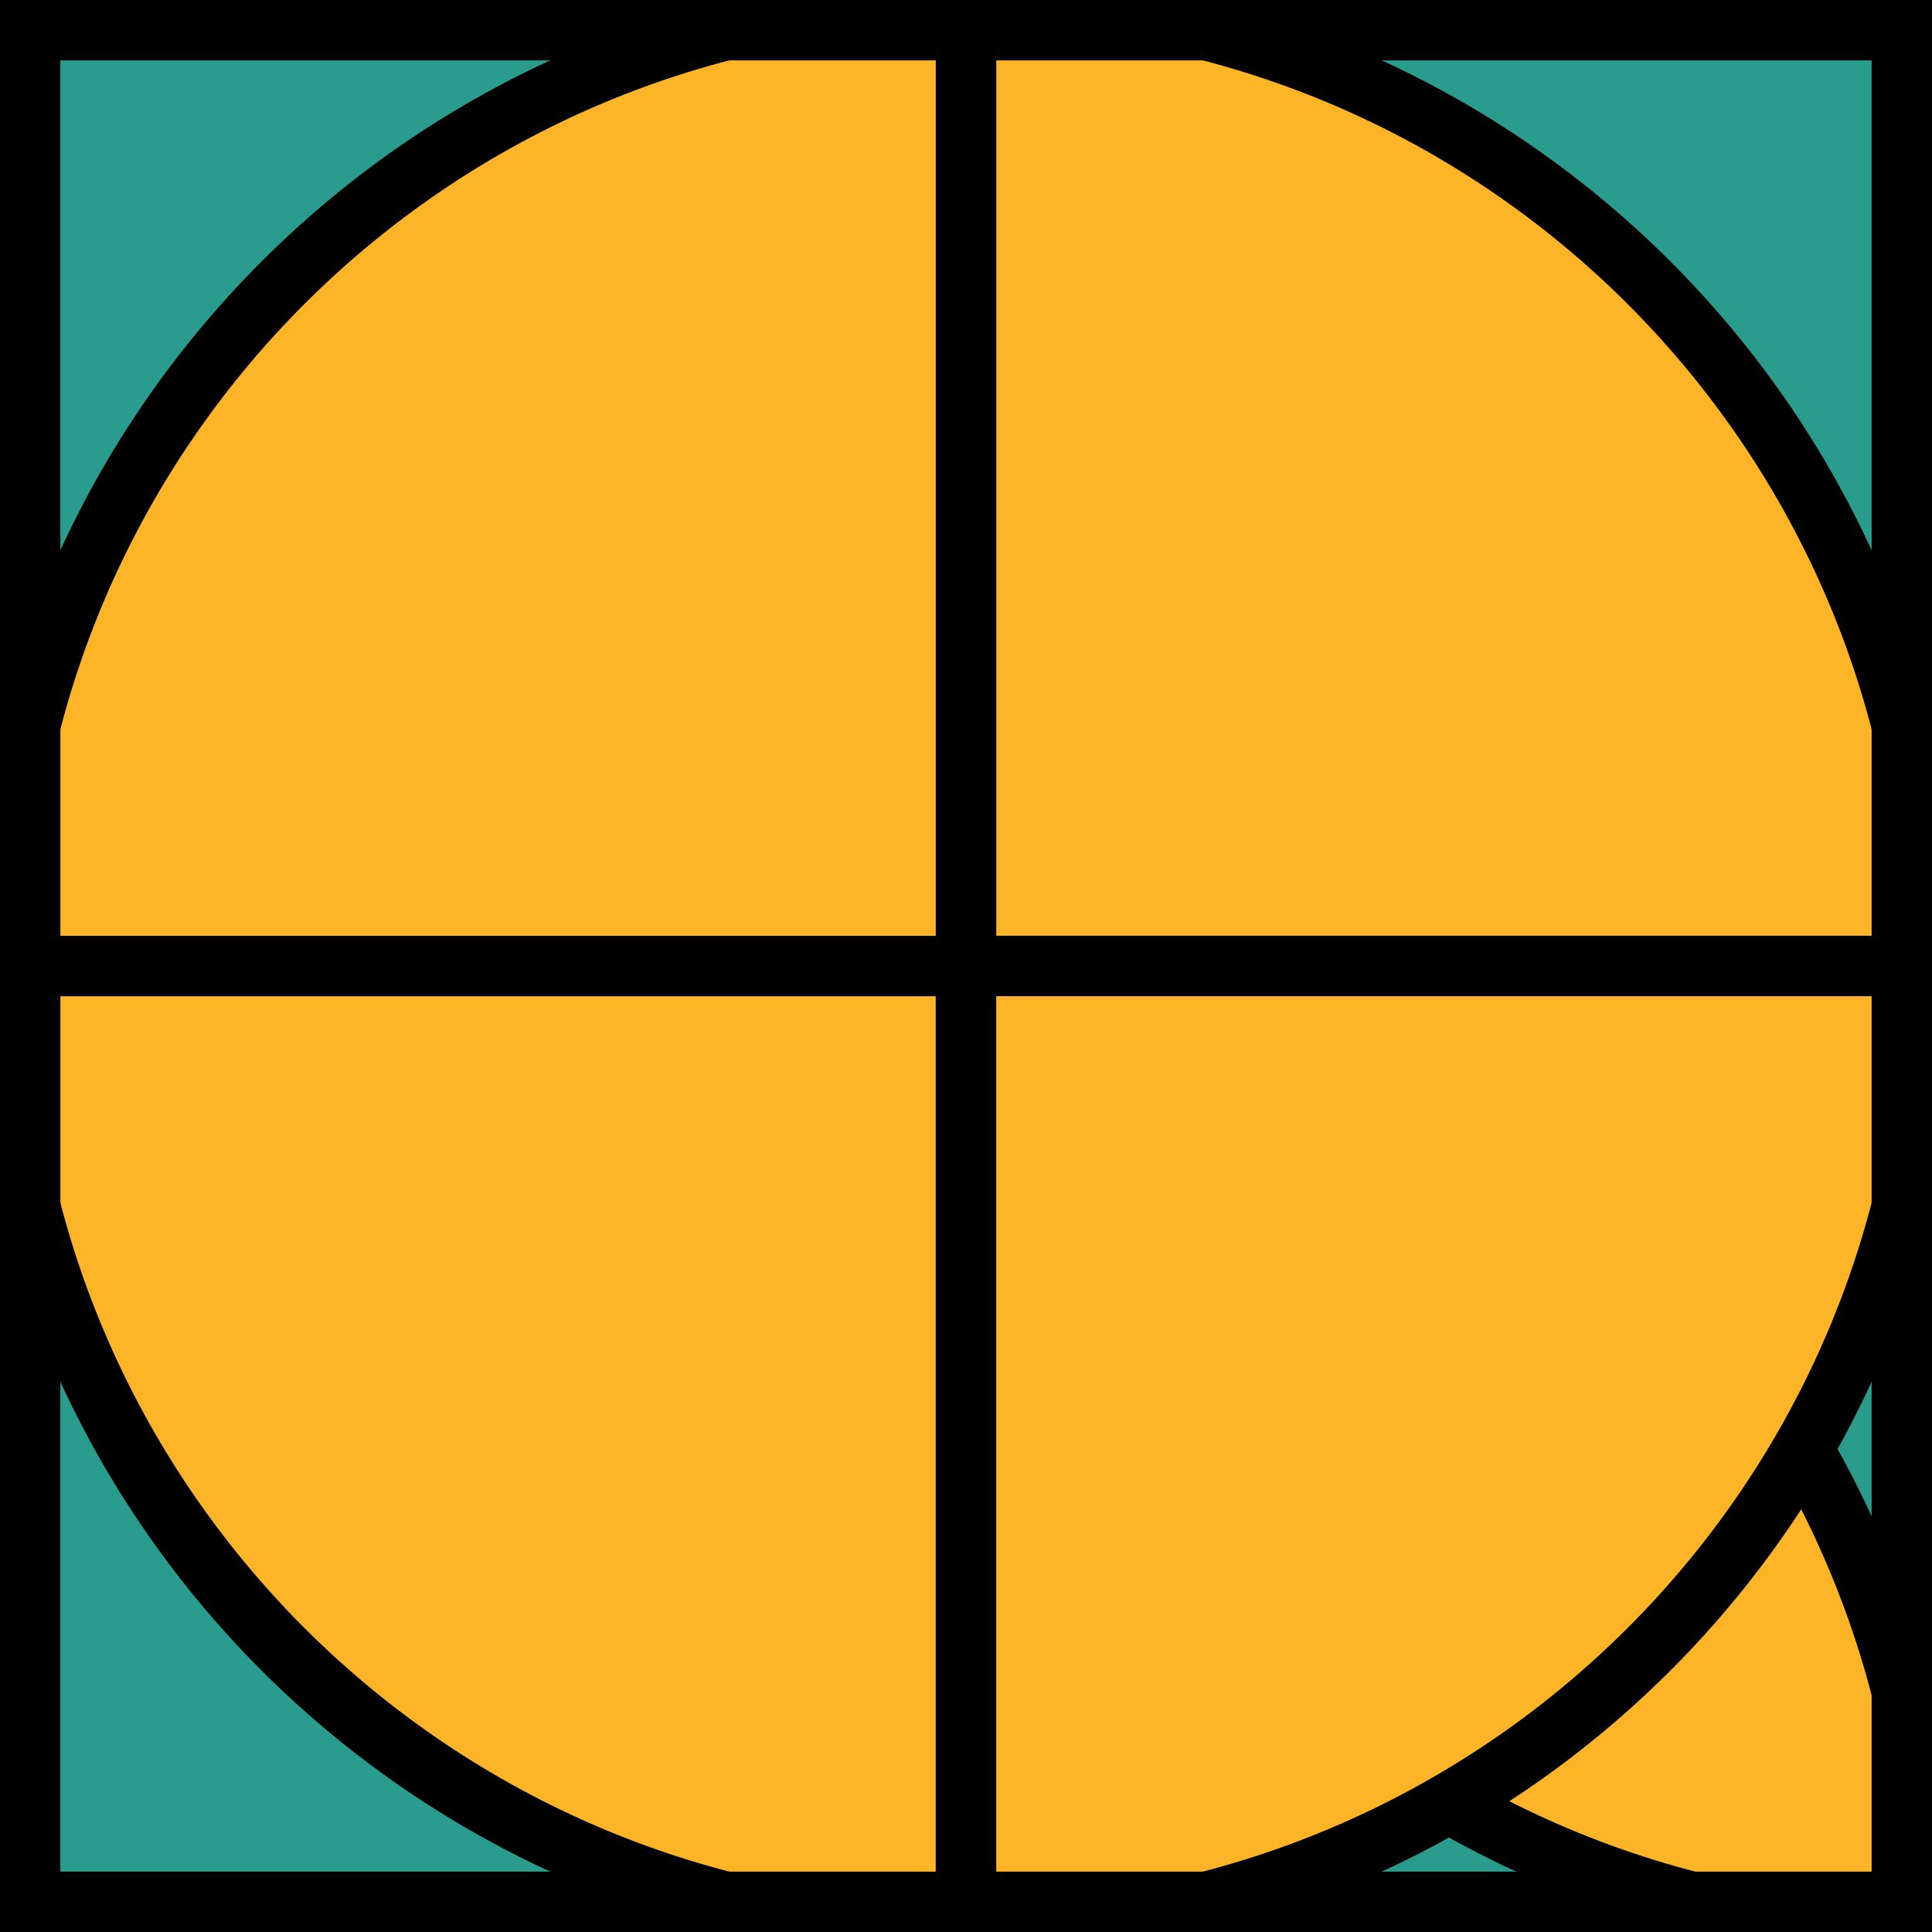
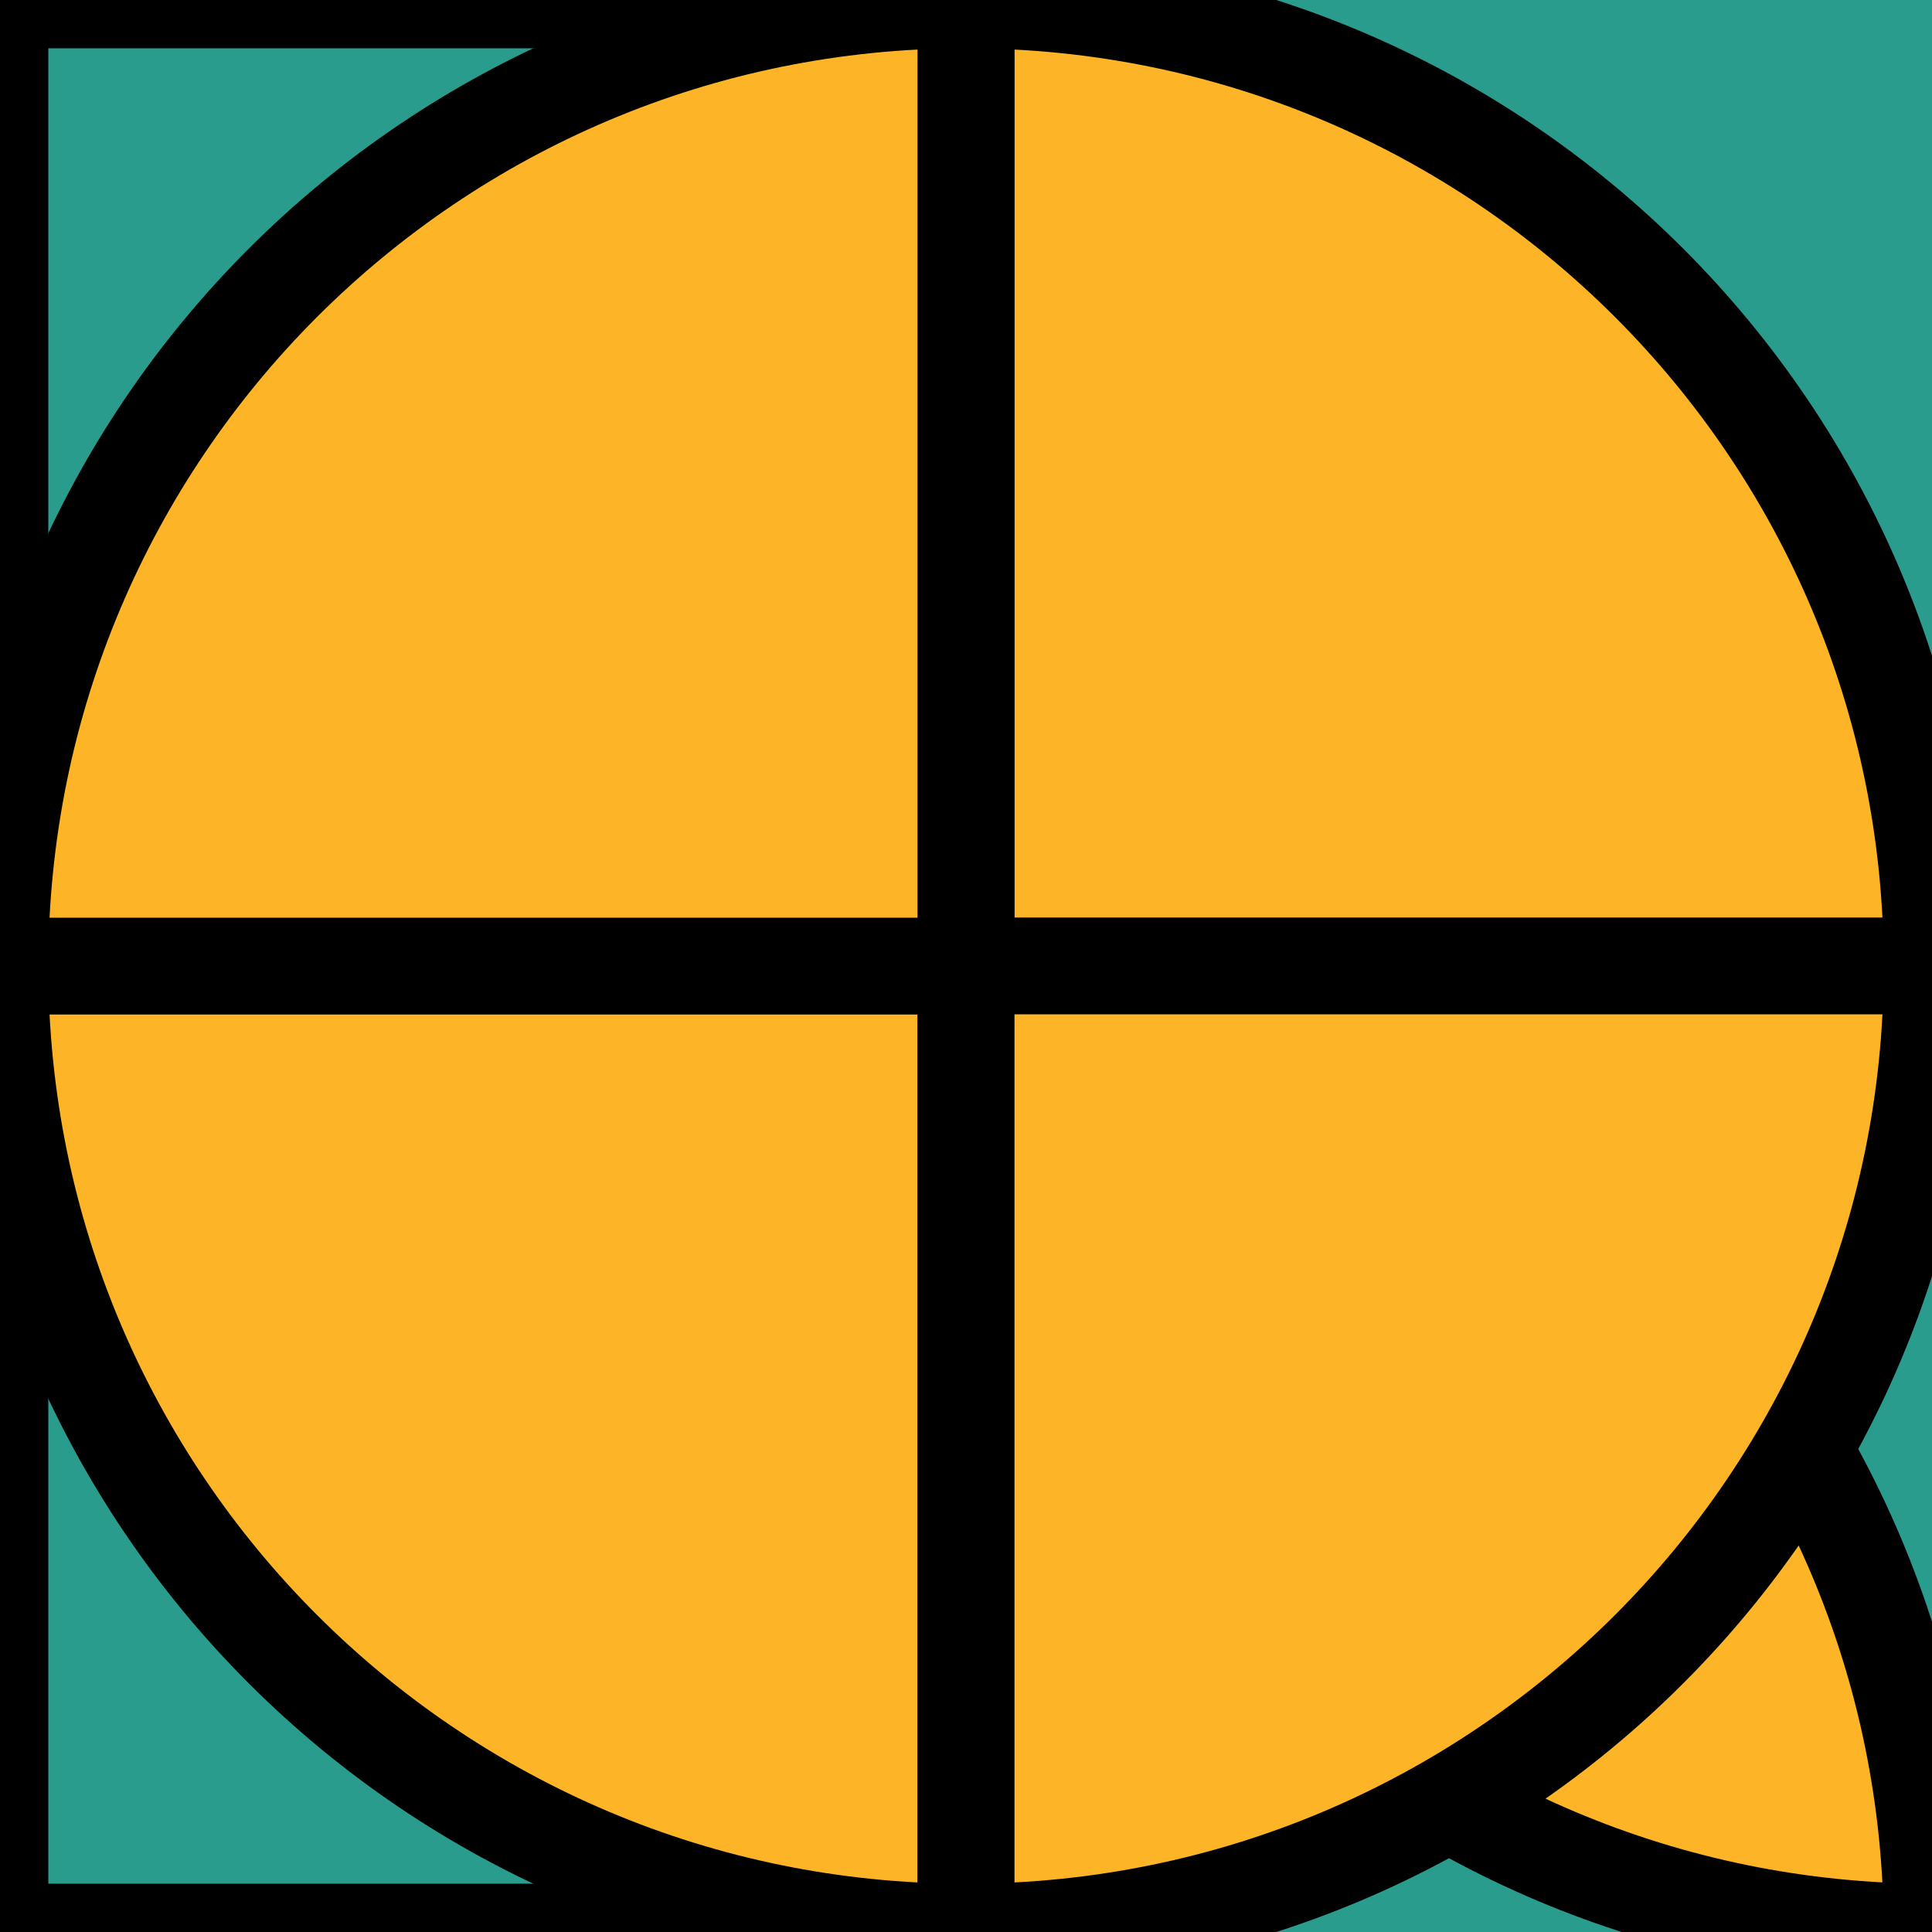
<svg xmlns="http://www.w3.org/2000/svg" id="Layer_1" data-name="Layer 1" viewBox="0 0 8 8">
  <defs>
    <style>
      .cls-1 {
        fill: #fdb527;
      }

      .cls-1, .cls-2 {
        stroke: #000;
        stroke-miterlimit: 10;
-         stroke-width: .25px;
+         stroke-width: .4px;
      }

      .cls-2 {
        fill: none;
      }

      .cls-3 {
        fill: #2a9c8e;
      }

      .cls-4 {
        clip-path: url(#clippath);
      }
    </style>
    <clipPath id="clippath">
      <rect class="cls-3" width="8" height="8" />
    </clipPath>
  </defs>
  <g>
    <rect class="cls-3" width="8" height="8" />
    <g class="cls-4">
      <path class="cls-1" d="M4,4h0c2.21,0,4,1.79,4,4h0c-2.21,0-4-1.79-4-4h0Z" />
      <path class="cls-1" d="M4,0h0C6.21,0,8,1.79,8,4H4V0h0Z" />
      <path class="cls-1" d="M0,4h0c2.21,0,4,1.79,4,4H0v-4H0Z" transform="translate(4 12) rotate(180)" />
      <path class="cls-1" d="M4,4h0c2.21,0,4,1.79,4,4h-4v-4h0Z" transform="translate(12 0) rotate(90)" />
      <path class="cls-1" d="M0,0h0C2.21,0,4,1.79,4,4H0V0H0Z" transform="translate(0 4) rotate(-90)" />
      <rect class="cls-2" y="0" width="4" height="8" />
    </g>
  </g>
-   <path d="M7.75.25v7.5H.25V.25h7.5M8,0H0v8H8V0h0Z" />
</svg>
